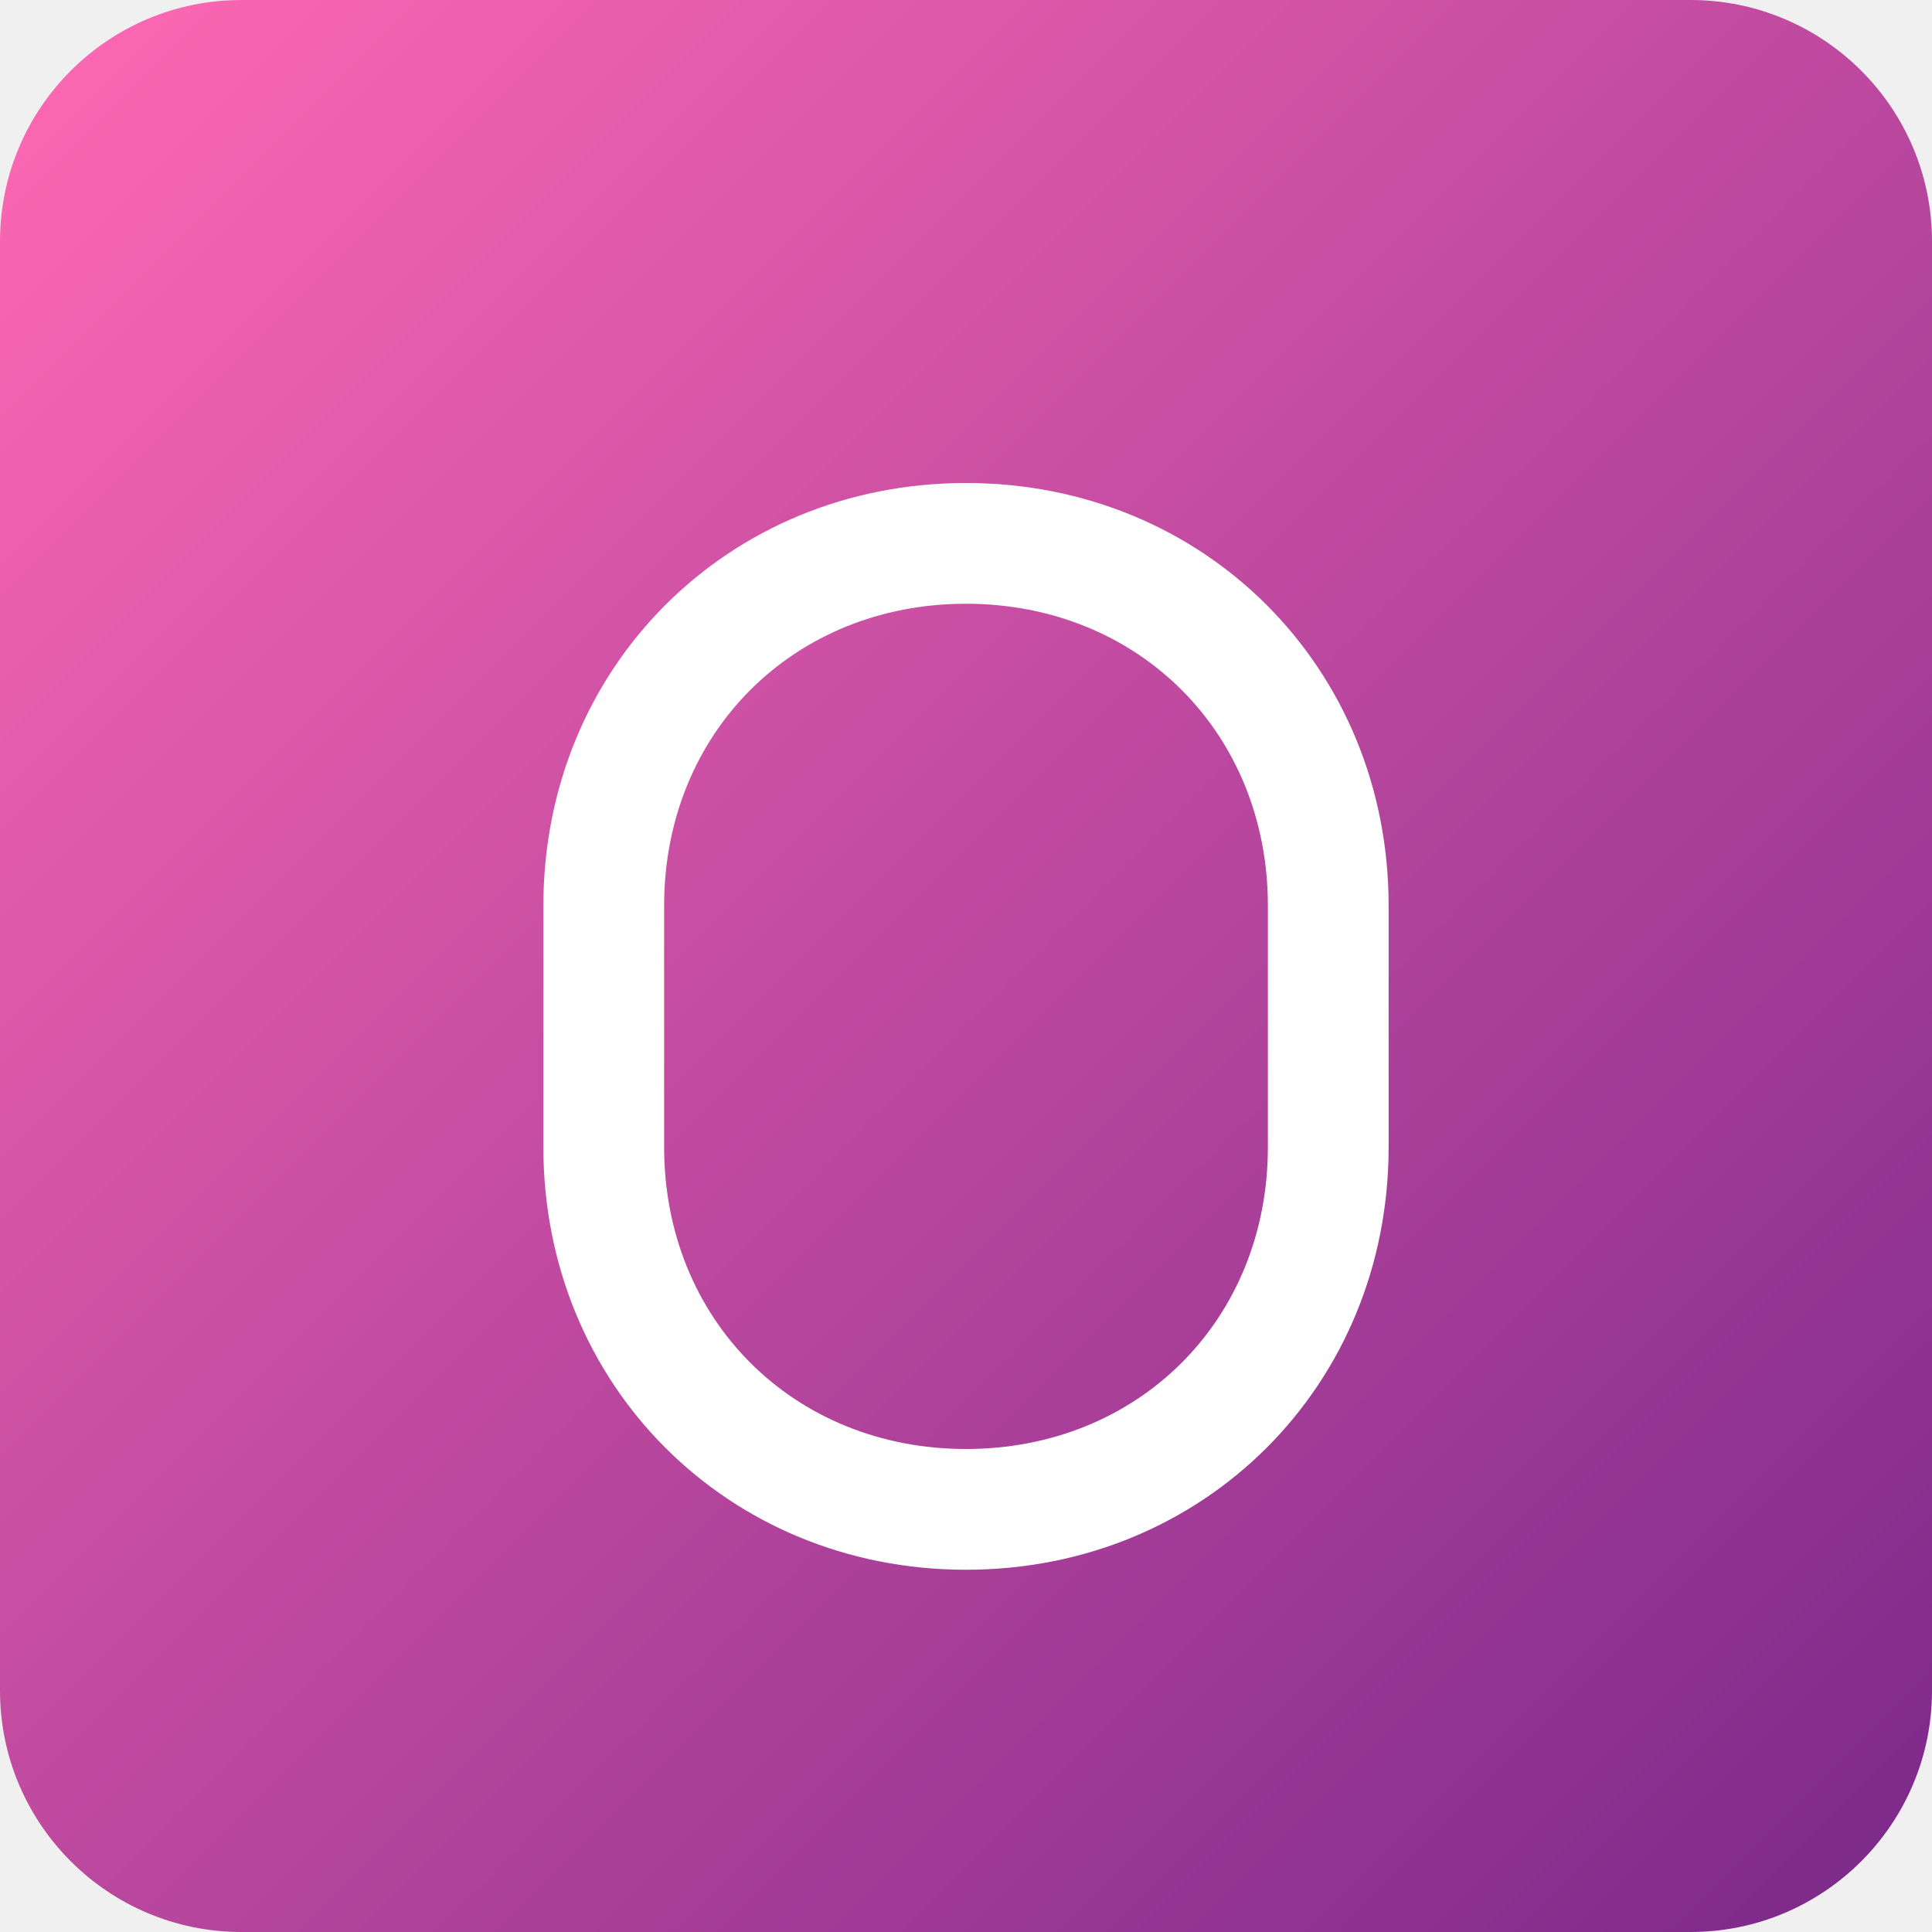
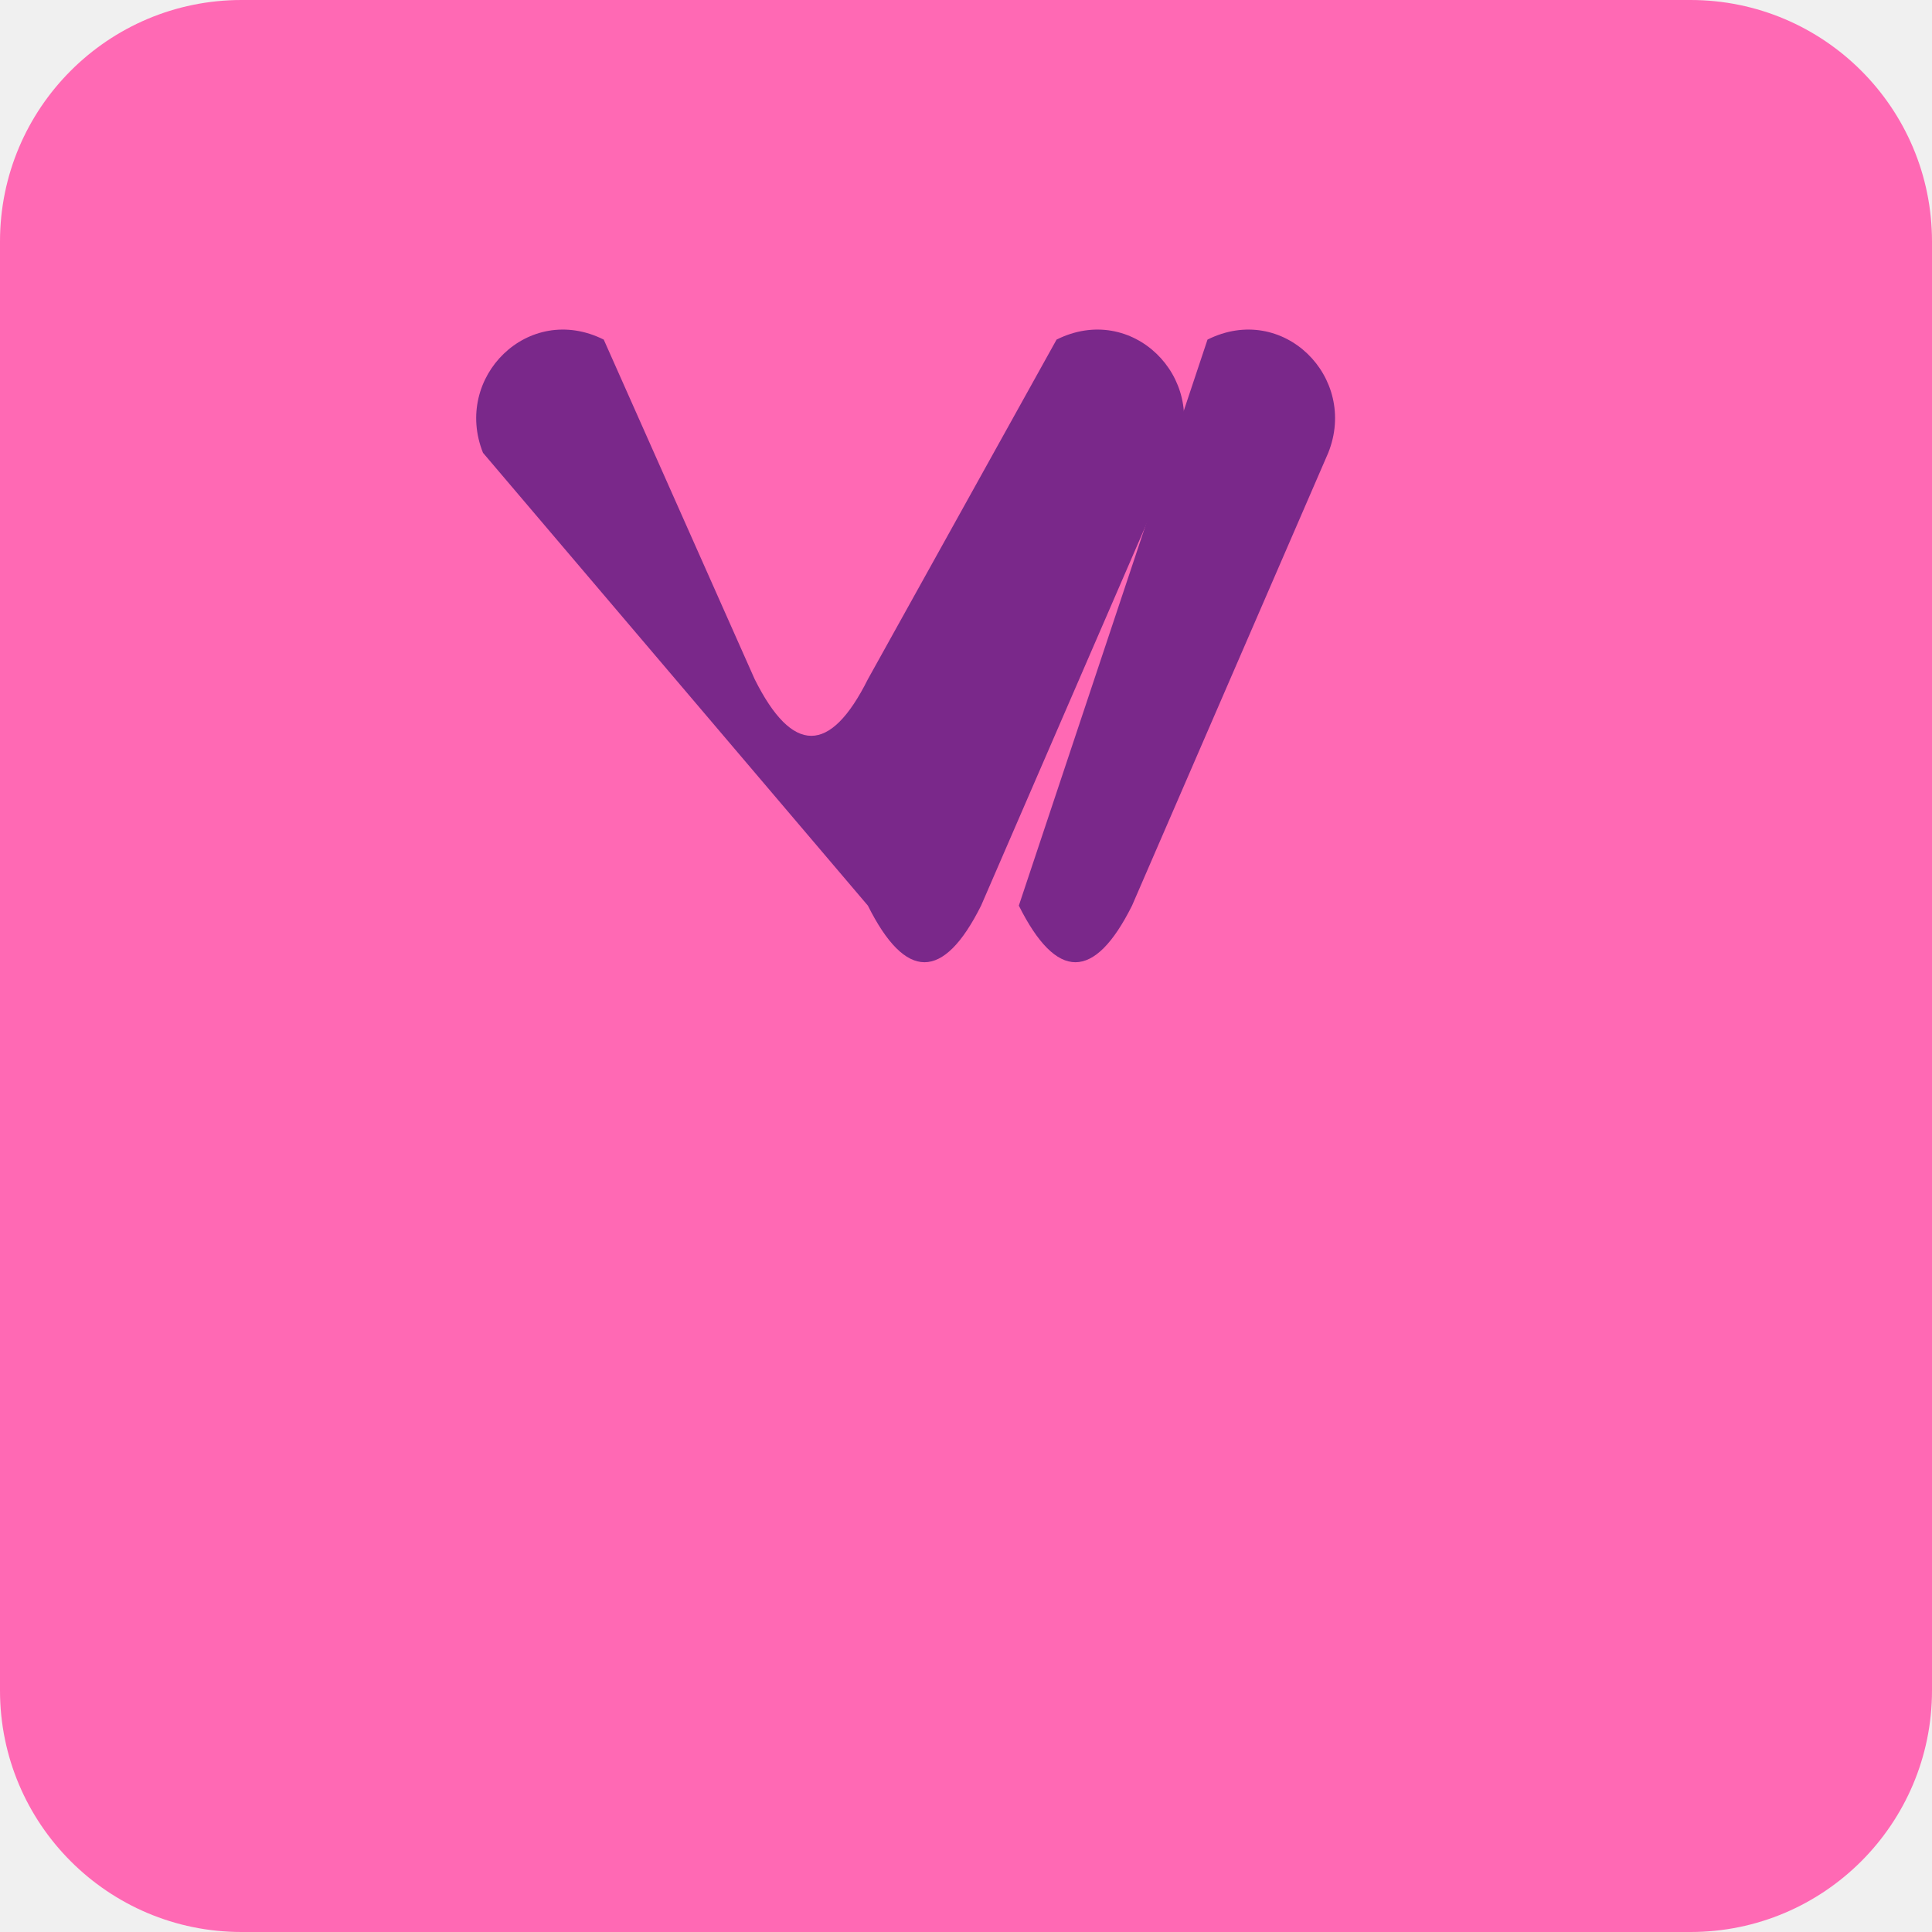
<svg xmlns="http://www.w3.org/2000/svg" width="512" height="512" viewBox="0 0 512 512" fill="none">
-   <rect width="512" height="512" rx="64" fill="url(#gradient0_linear_1_1)" />
-   <path d="M256 128C192.869 128 144 176.869 144 240V304C144 367.131 192.869 416 256 416C319.131 416 368 367.131 368 304V240C368 176.869 319.131 128 256 128Z" fill="white" />
-   <path d="M256 160C210.265 160 176 194.265 176 240V304C176 349.735 210.265 384 256 384C301.735 384 336 349.735 336 304V240C336 194.265 301.735 160 256 160Z" fill="url(#gradient0_linear_1_1)" />
-   <defs>
-     <linearGradient id="gradient0_linear_1_1" x1="0" y1="0" x2="512" y2="512" gradientUnits="userSpaceOnUse">
-       <stop stop-color="#FF69B4" />
-       <stop offset="1" stop-color="#7A288A" />
-     </linearGradient>
-   </defs>
+   <rect width="512" height="512" rx="64" fill="#ff69b4" />
+   <path d="M128 120C120 100 140 80 160 90L200 180C210 200 220 200 230 180L280 90C300 80 320 100 312 120L260 240C250 260 240 260 230 240L128 120Z" fill="#7a288a" />
+   <path d="M320 90C340 80 360 100 352 120L300 240C290 260 280 260 270 240L320 90Z" fill="#7a288a" />
</svg>
